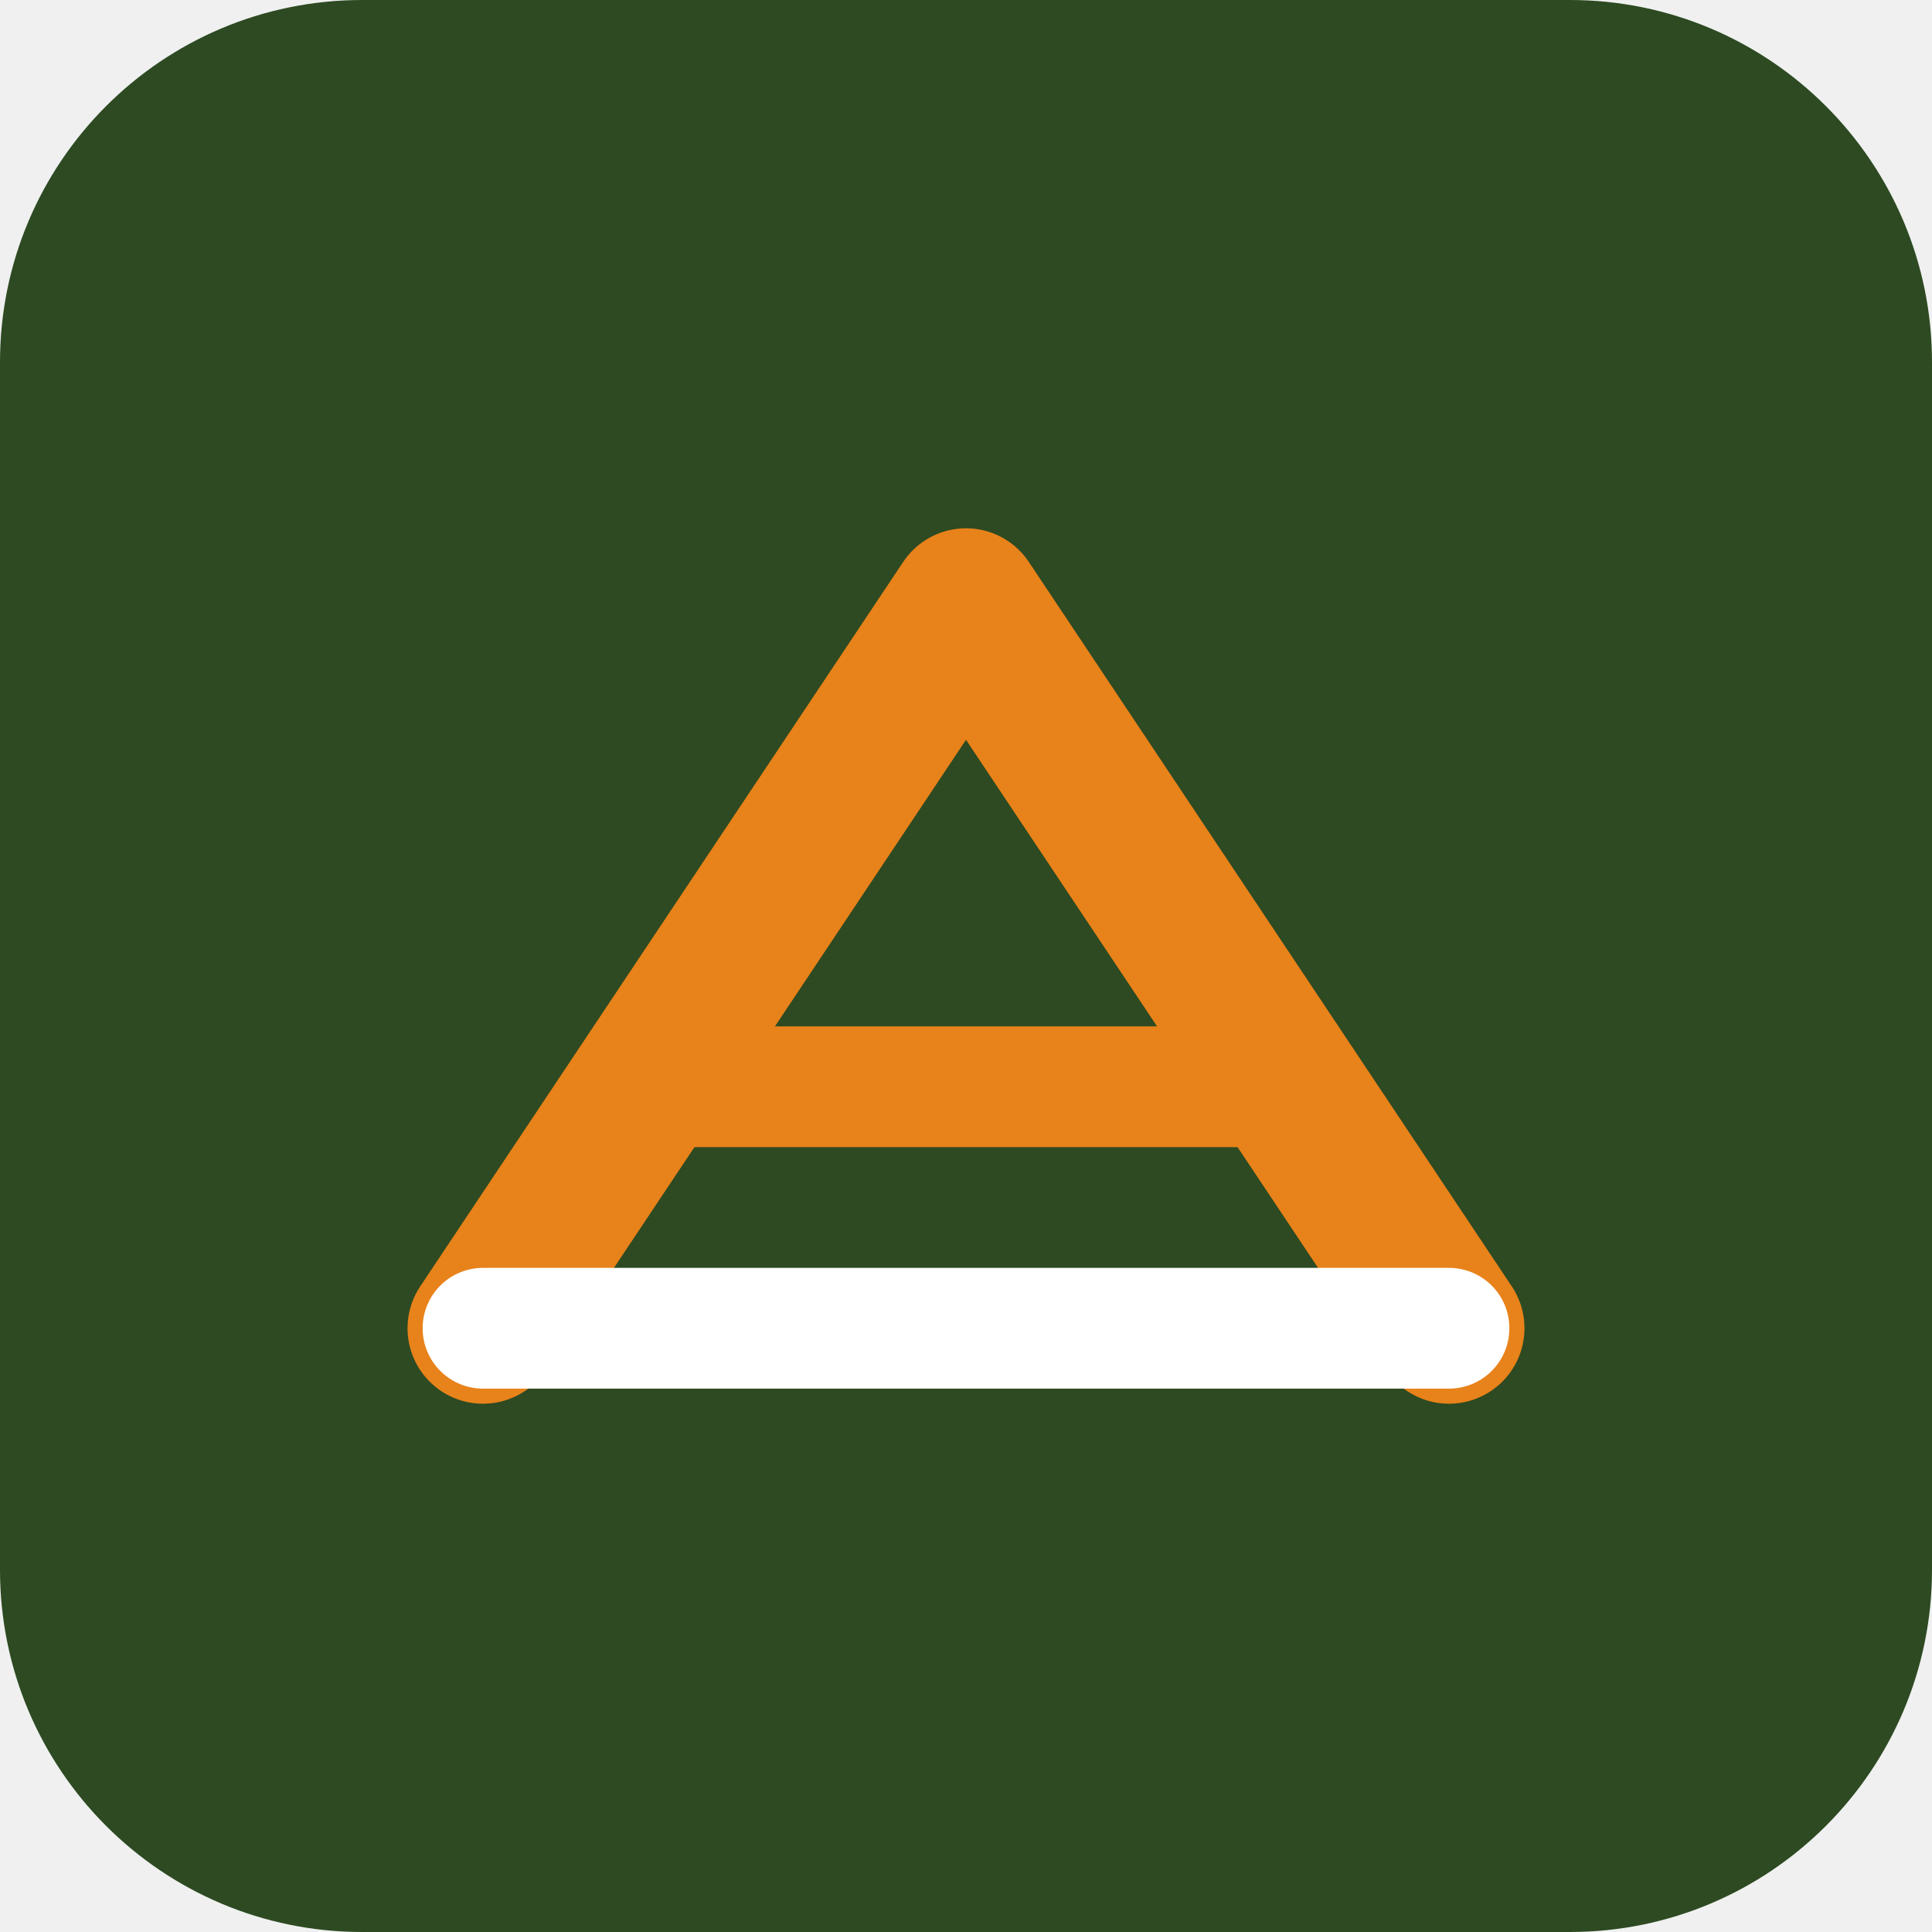
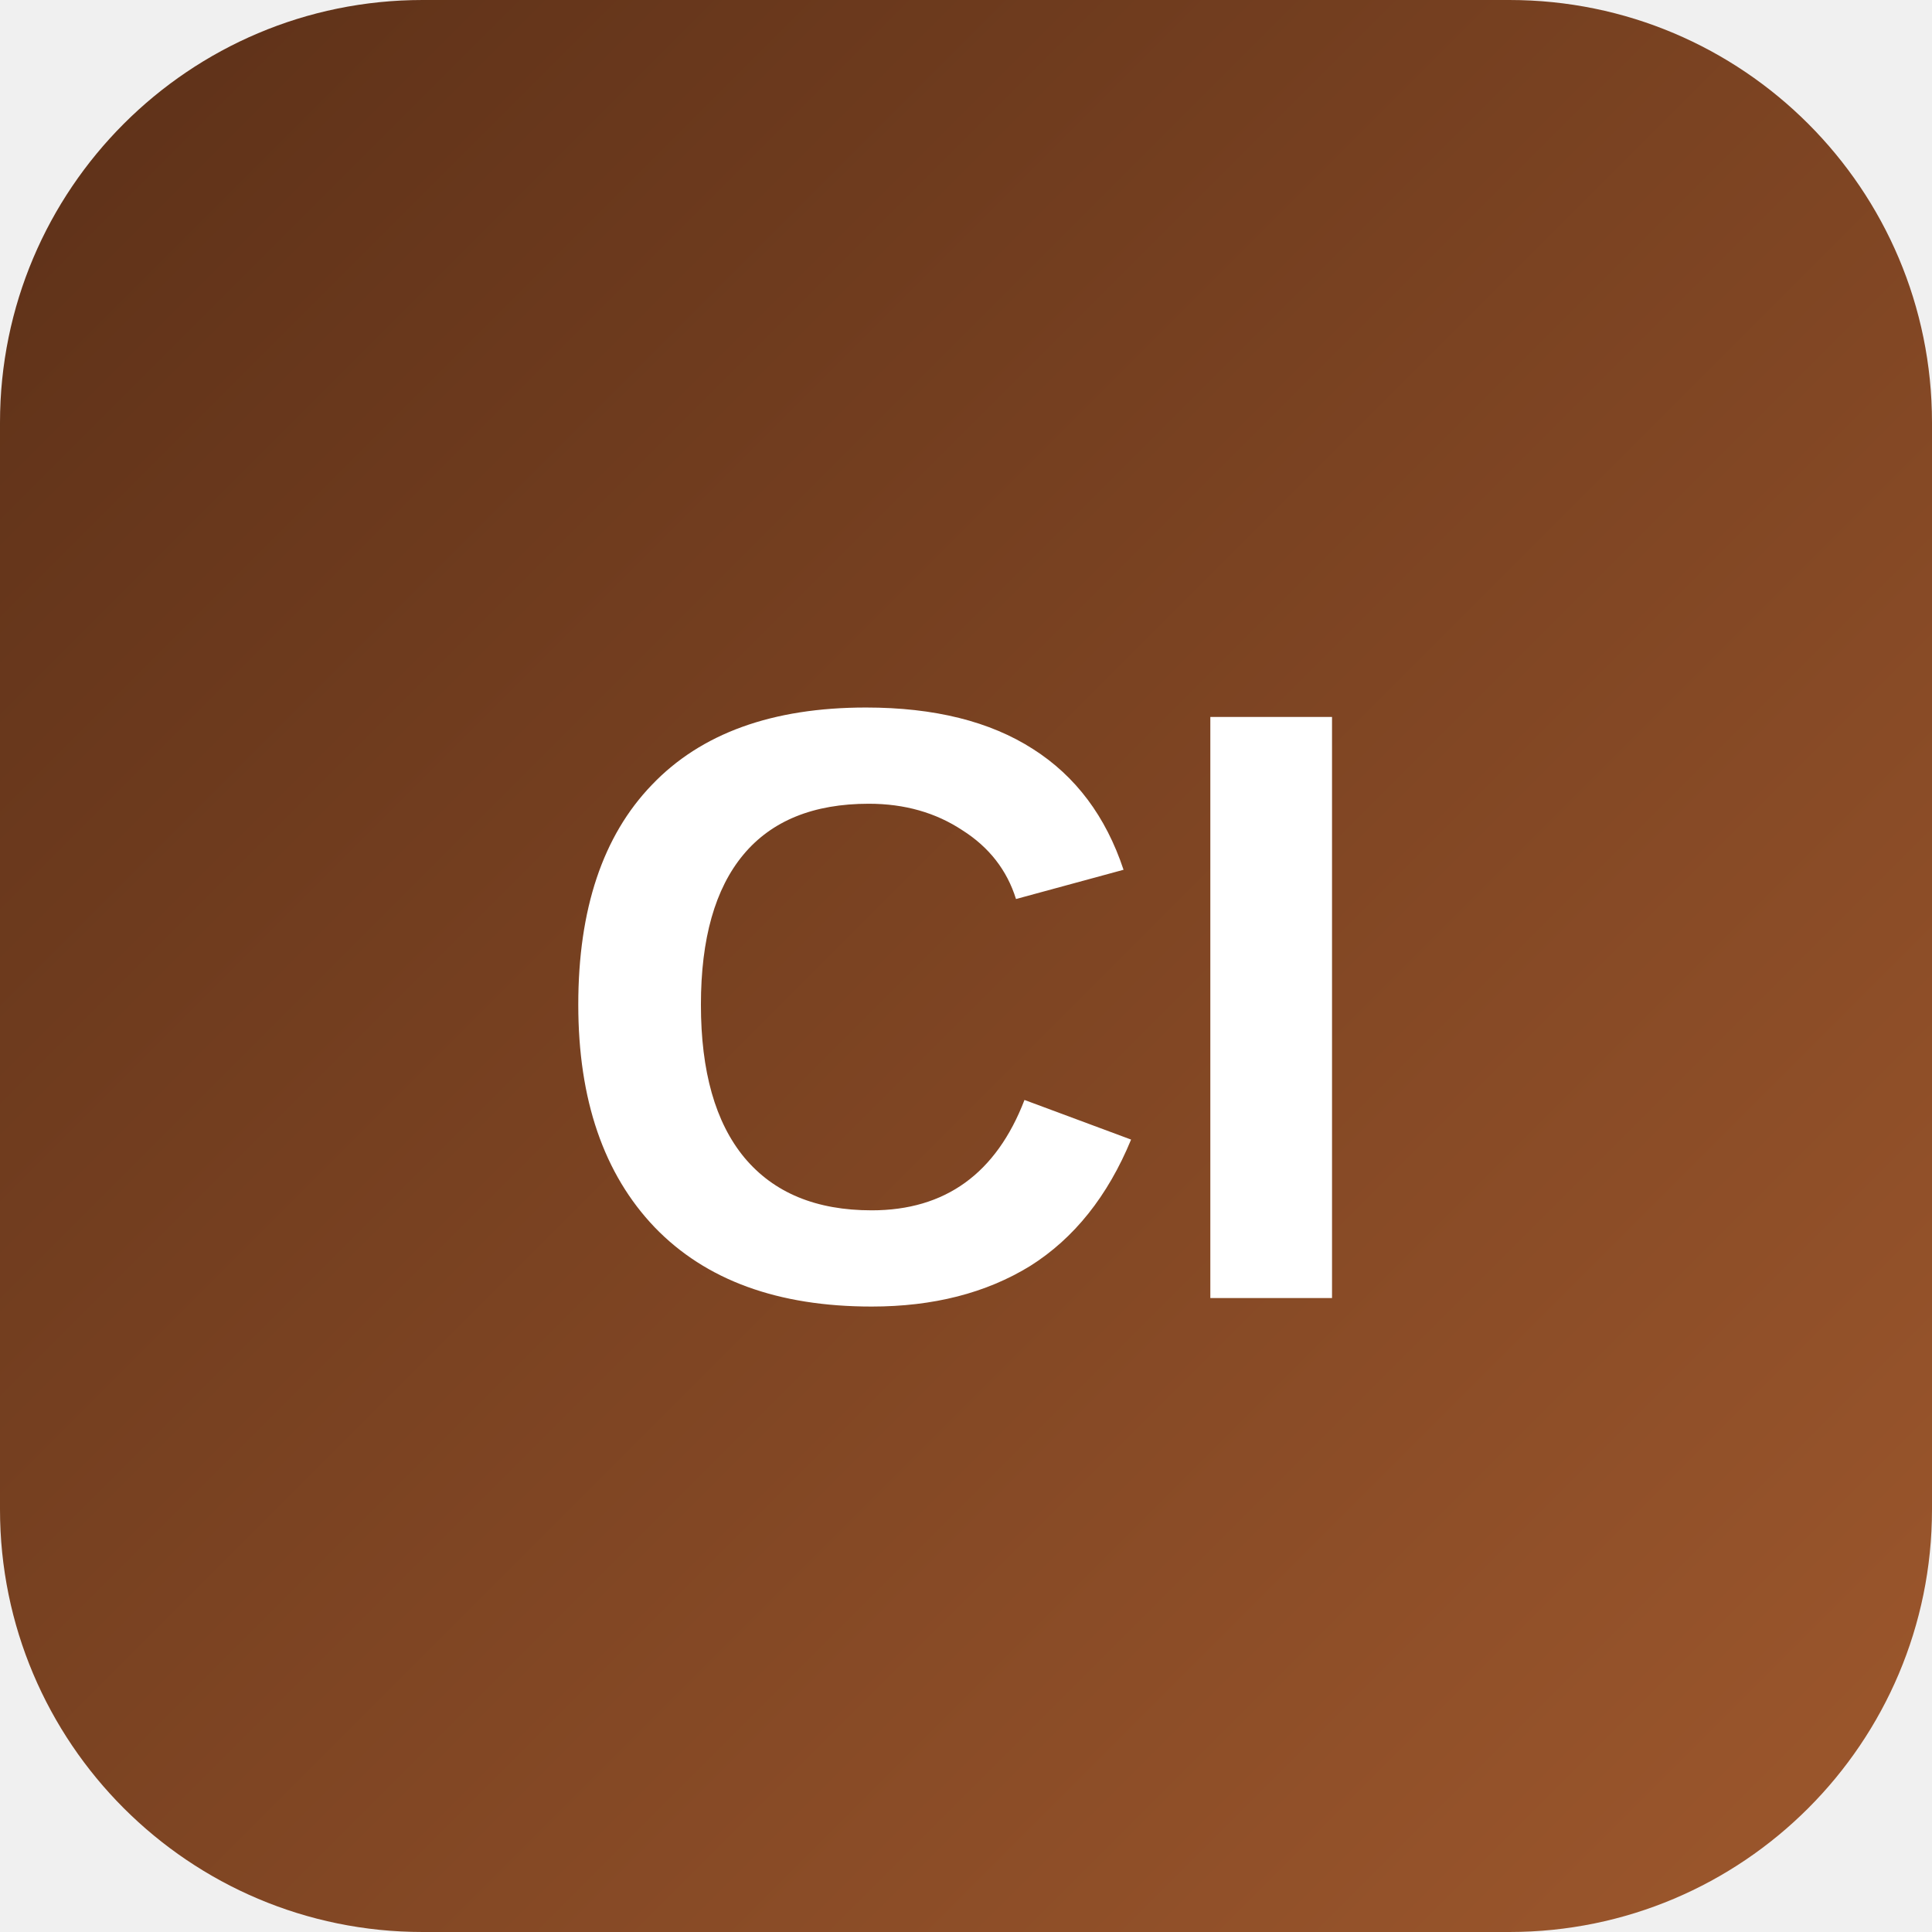
- <svg xmlns="http://www.w3.org/2000/svg" viewBox="0 0 32 32" fill="none">
-   <rect width="32" height="32" rx="6" fill="#2D4A22" />
-   <path d="M8 22L16 10L24 22" stroke="#E8821A" stroke-width="2.5" stroke-linecap="round" stroke-linejoin="round" />
-   <path d="M11 18H21" stroke="#E8821A" stroke-width="2" stroke-linecap="round" />
-   <path d="M8 22H24" stroke="white" stroke-width="2" stroke-linecap="round" />
+ <svg xmlns="http://www.w3.org/2000/svg" viewBox="0 0 32 32">
+   <defs>
+     <linearGradient id="g" x1="0" y1="0" x2="1" y2="1">
+       <stop offset="0" stop-color="#5C3018" />
+       <stop offset="1" stop-color="#9E582D" />
+     </linearGradient>
+   </defs>
+   <rect width="32" height="32" rx="7" fill="url(#g)" />
+   <text x="16" y="21.5" text-anchor="middle" font-family="Arial, Helvetica, sans-serif" font-weight="700" font-size="14" fill="#FFFFFF">CI</text>
</svg>
